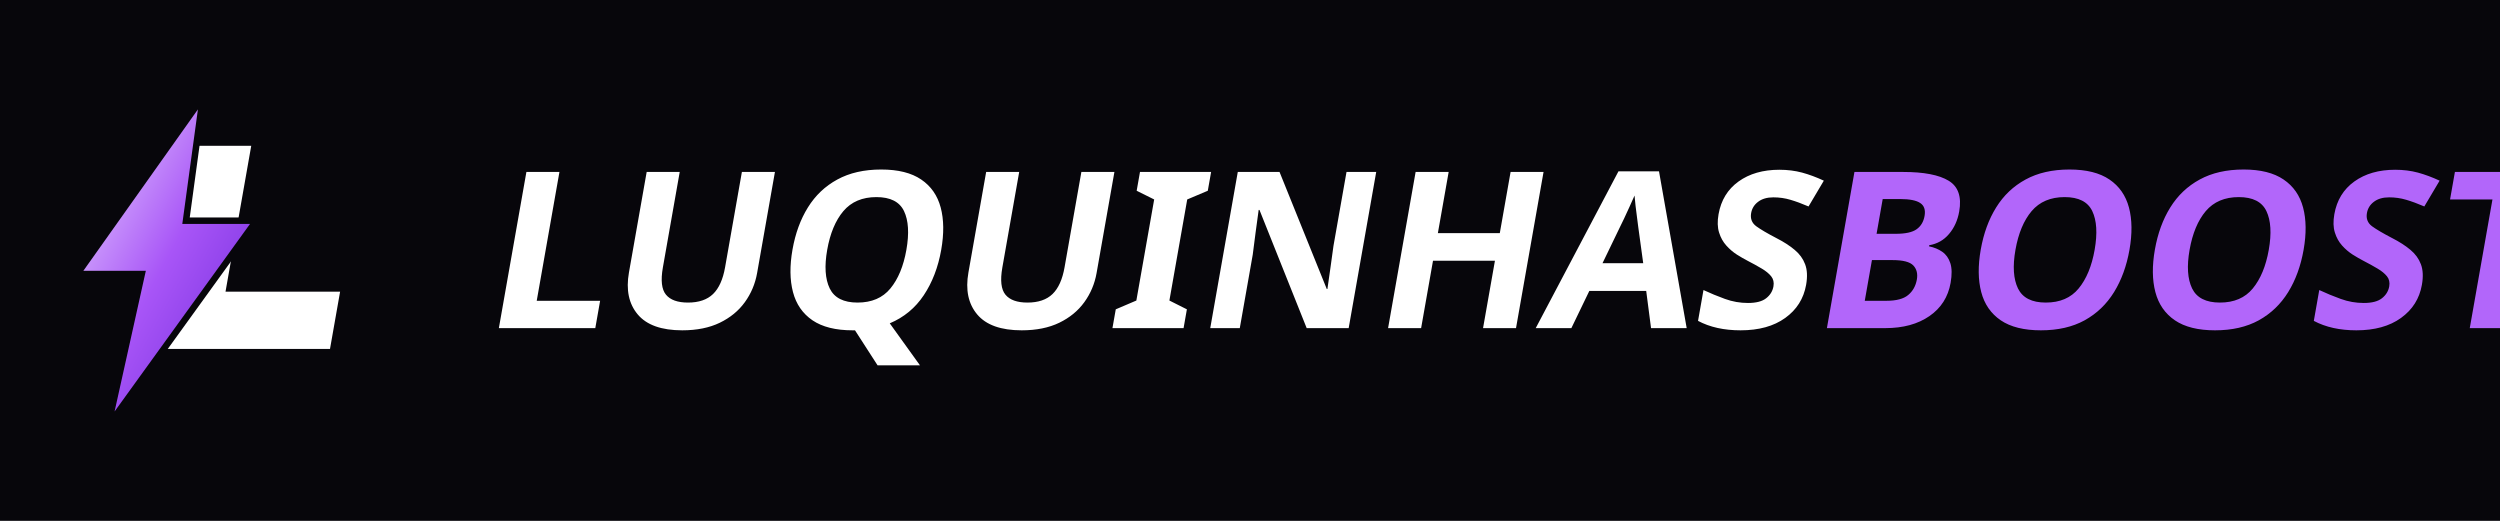
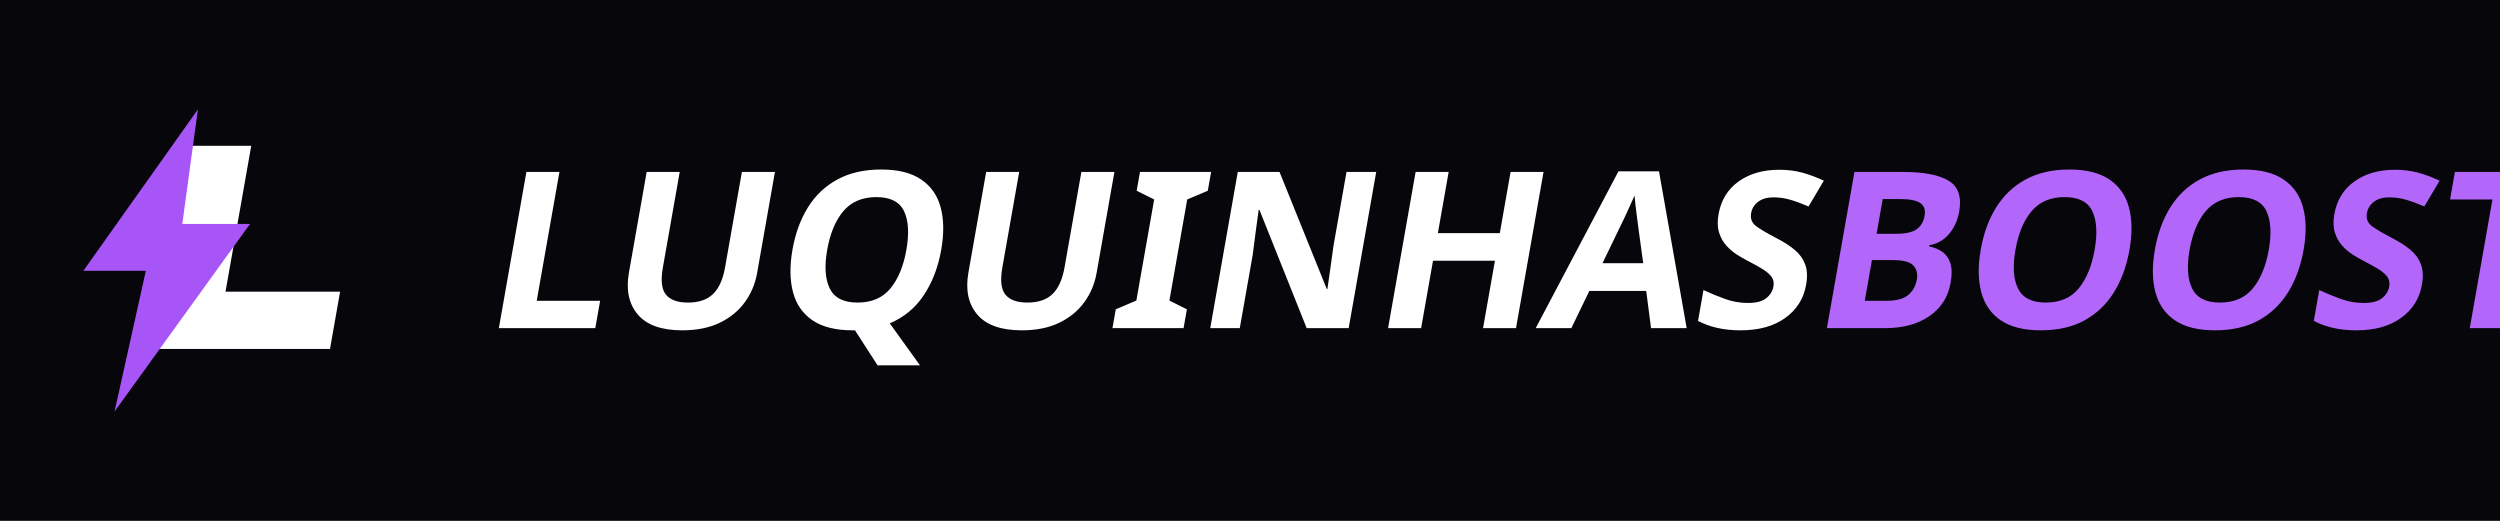
<svg xmlns="http://www.w3.org/2000/svg" viewBox="0 0 480 100">
  <defs>
    <linearGradient id="g" x1="0" y1="0" x2="1" y2="1">
      <stop offset="0" stop-color="#e9d5ff" />
      <stop offset=".5" stop-color="#a855f7" />
      <stop offset="1" stop-color="#6d28d9" />
    </linearGradient>
  </defs>
  <rect width="480" height="100" fill="#07060b" />
  <g transform="translate(8 18)">
    <g transform="translate(6 0) skewX(-10)">
      <path d="M24 10h12v28h22v11H24z" fill="#fff" />
    </g>
-     <path d="M30 3 8 34h12l-6 27 26-36H27z" fill="url(#g)" stroke="#07060b" stroke-width="2.5" stroke-linejoin="round" paint-order="stroke" />
+     <path d="M30 3 8 34h12l-6 27 26-36H27z" fill="#a855f7" />
  </g>
  <text transform="translate(92 63) skewX(-10)" font-family="Bahnschrift,'Segoe UI Black','Arial Black',sans-serif" font-size="42" font-weight="800" style="font-variation-settings:'wght' 800,'wdth' 88" textLength="372" lengthAdjust="spacingAndGlyphs" fill="#fff">LUQUINHAS<tspan fill="#b266fa">BOOST</tspan>
  </text>
</svg>
